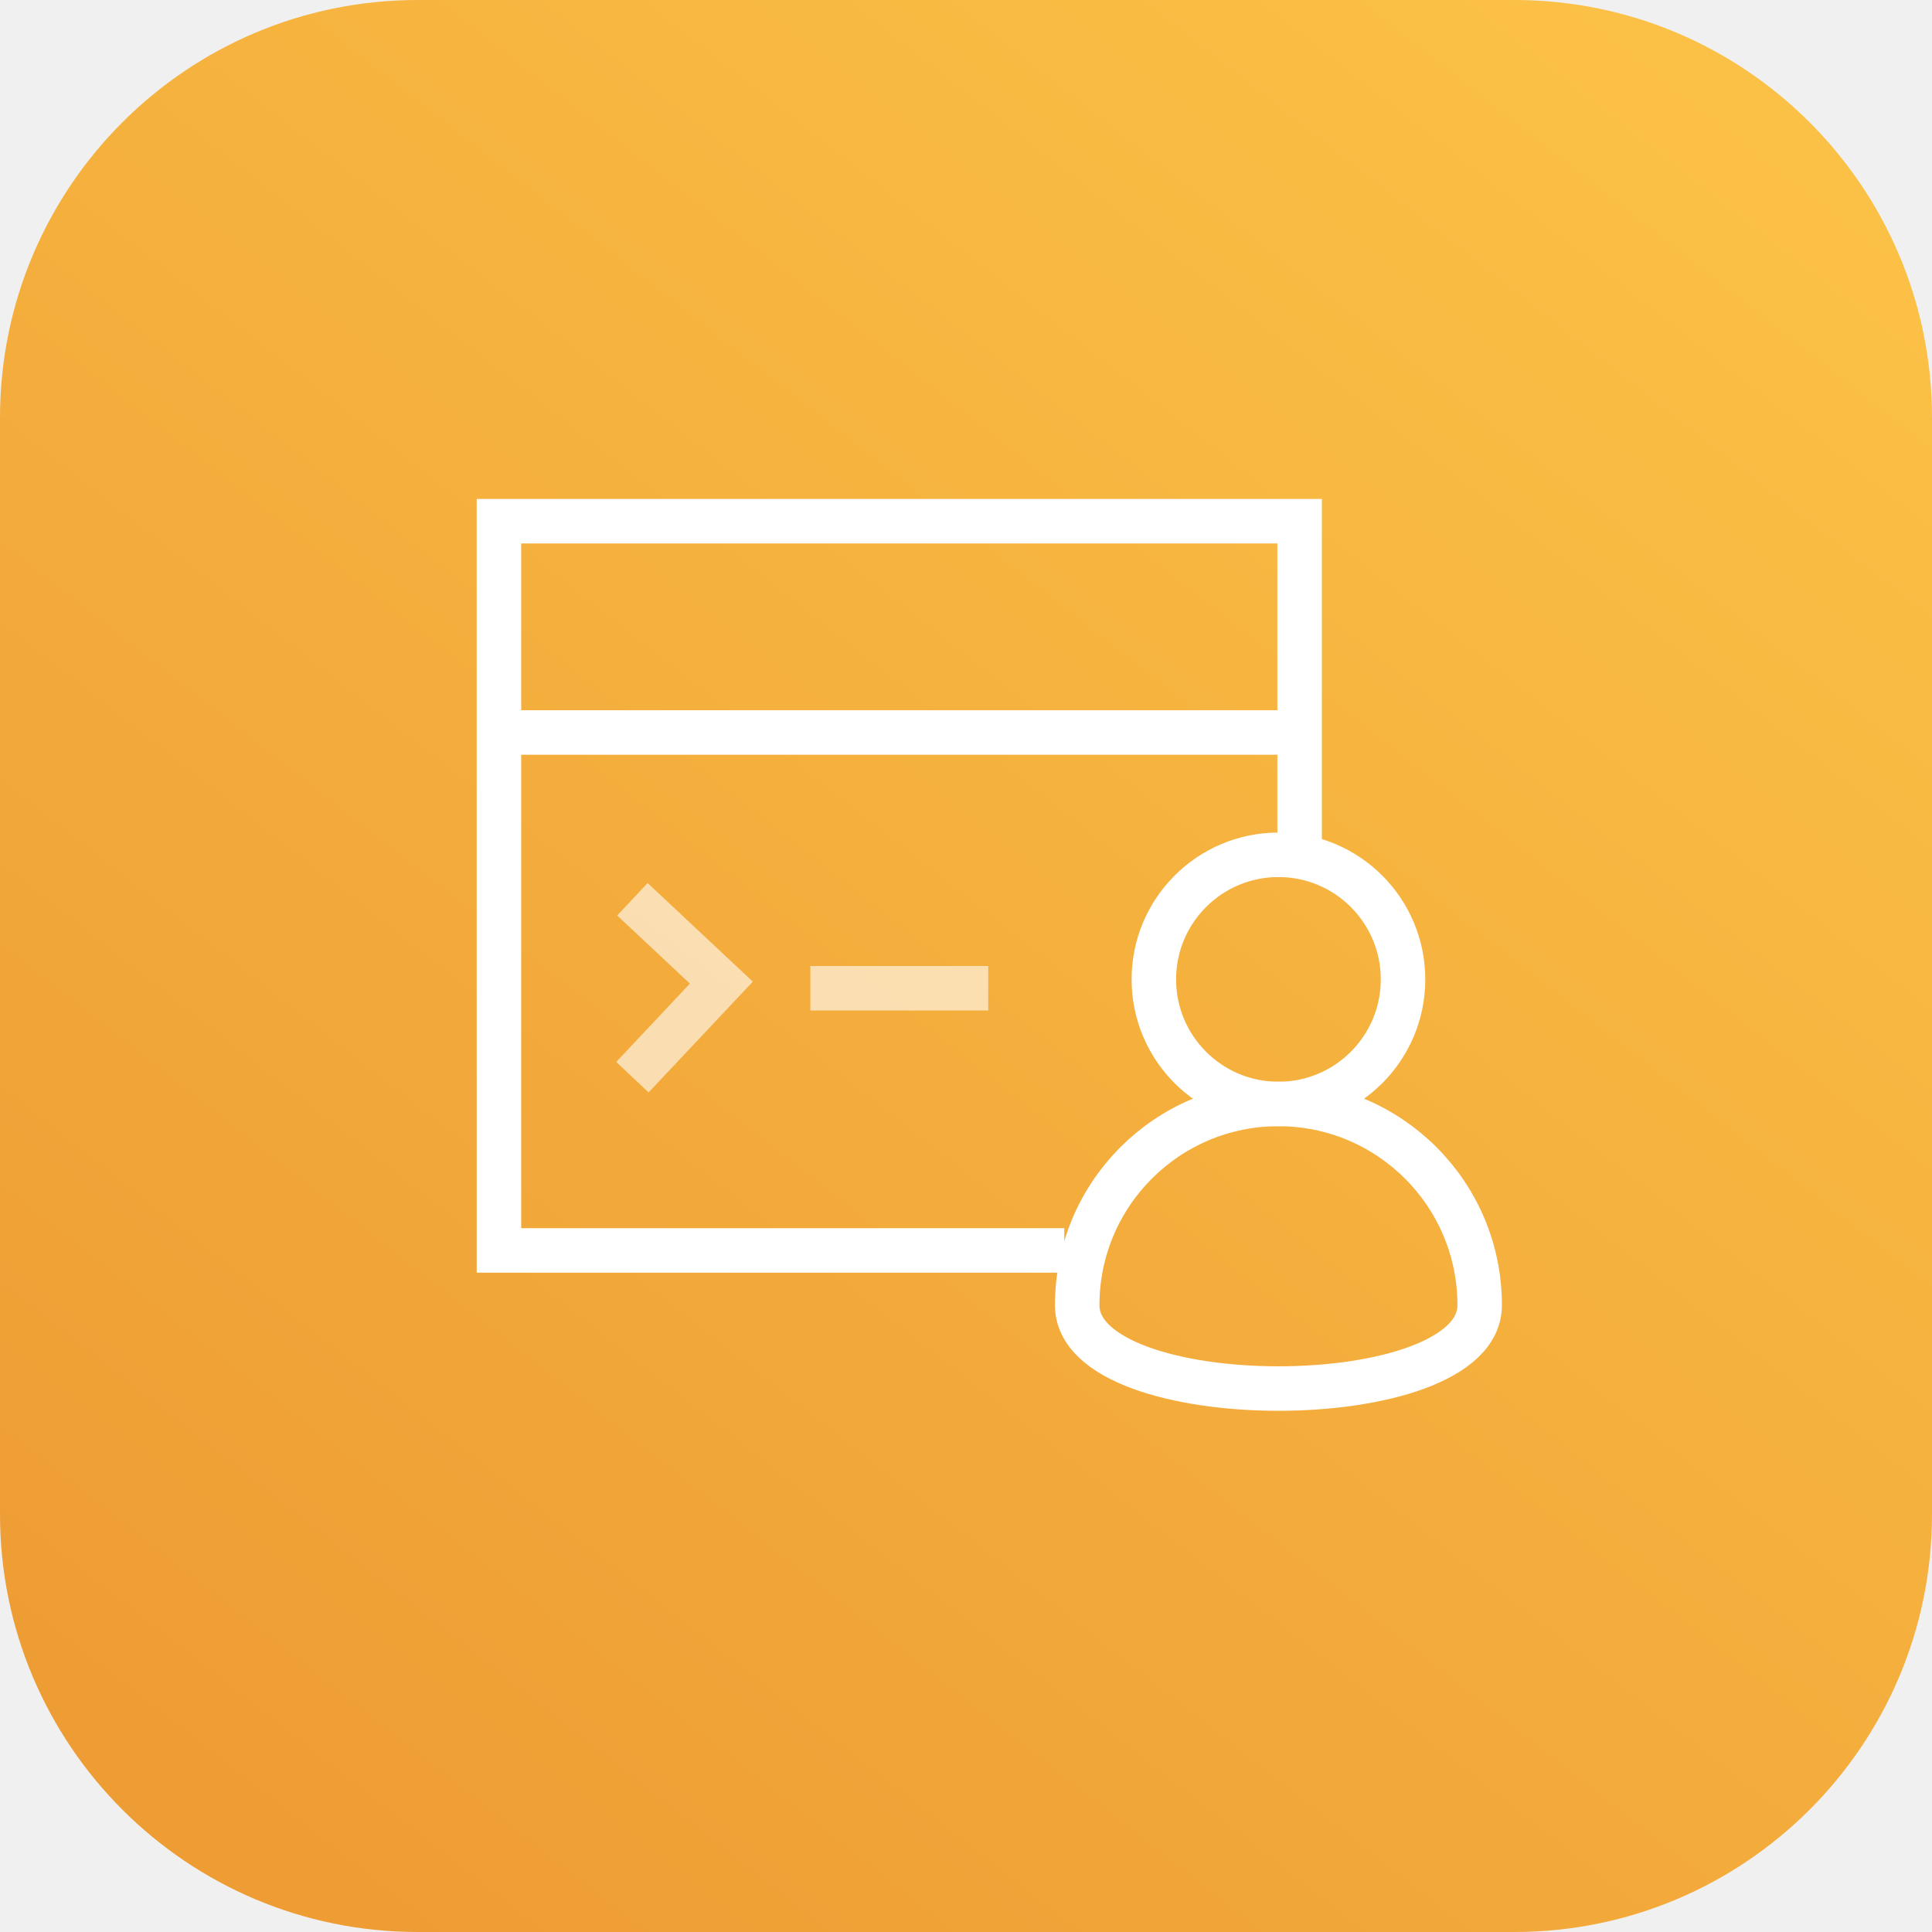
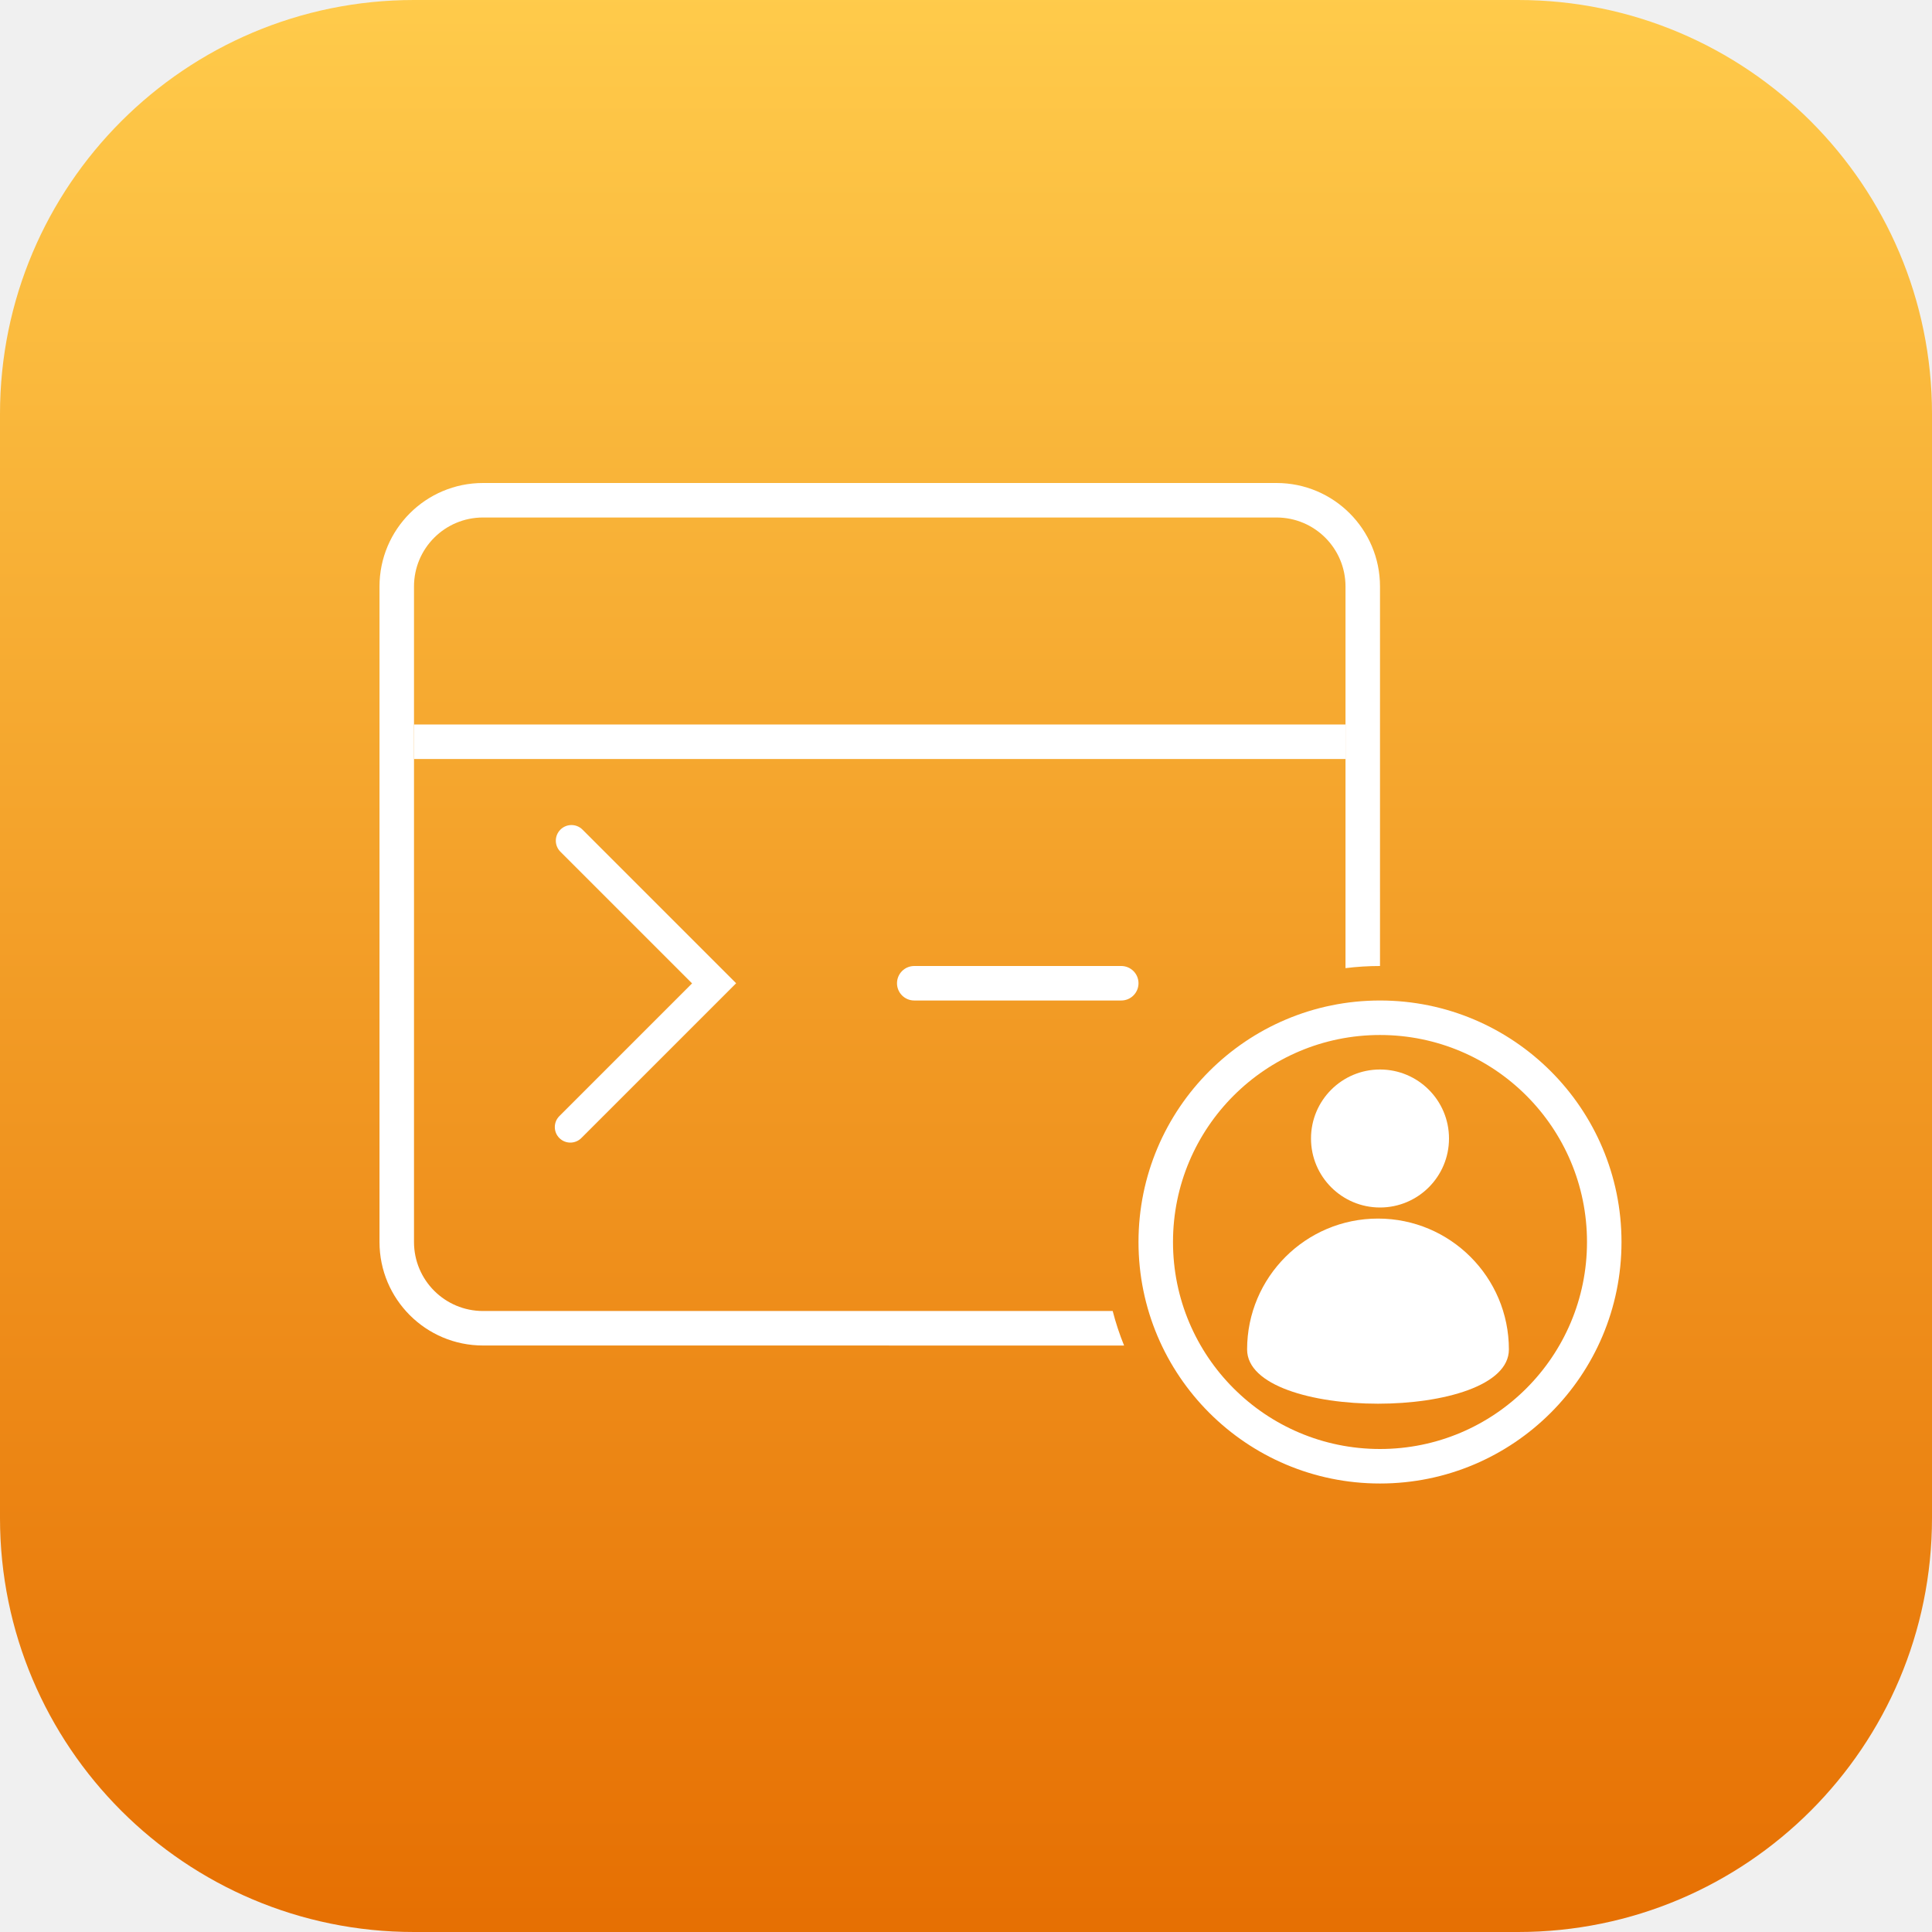
- <svg xmlns="http://www.w3.org/2000/svg" width="74px" height="74px" viewBox="0 0 74 74" version="1.1">
+ <svg xmlns="http://www.w3.org/2000/svg" width="56px" height="56px" viewBox="0 0 56 56" version="1.1">
  <defs>
-     <linearGradient x1="115.001%" y1="-20.234%" x2="14.899%" y2="107.562%" id="linearGradient-1">
-       <stop stop-color="#FFCC4B" offset="0%" />
-       <stop stop-color="#ED9A33" offset="100%" />
+     <linearGradient x1="50%" y1="0%" x2="50%" y2="100%" id="linearGradient-1">
+       <stop stop-color="#FFCB4B" offset="0%" />
+       <stop stop-color="#E66F02" offset="100%" />
    </linearGradient>
  </defs>
-   <g id="页面-1" stroke="none" stroke-width="1" fill="none" fill-rule="evenodd">
-     <g id="首页-上滑" transform="translate(-623, -759)">
-       <g id="编组" transform="translate(106, 203)">
-         <g id="问卷调查-+-问卷调查备份-+-问卷调查备份-2-蒙版" transform="translate(0, -1)">
-           <g id="编组-17" transform="translate(20, -42)">
-             <g id="加入我们" transform="translate(0, 553)">
-               <g id="编组-10备份" transform="translate(487, 36)">
-                 <g id="社区动态" transform="translate(10, 10)">
-                   <rect id="矩形" fill="url(#linearGradient-1)" x="0" y="0" width="74" height="74" rx="16" />
-                   <g id="编组-40" transform="translate(14, 14)">
-                     <rect id="矩形" x="0" y="0" width="46" height="46" />
-                     <g id="编组-33" transform="translate(5.111111, 5.962963)">
-                       <polyline id="路径" stroke="#FFFFFF" stroke-width="1.704" points="21.653 27.932 0 27.932 0 -2.76775496e-13 30.667 -2.76775496e-13 30.667 13.63" />
-                       <circle id="椭圆形" stroke="#FFFFFF" stroke-width="1.704" cx="29.856" cy="17.55" r="4.772" />
-                       <path d="M37.564,30.029 C37.564,25.772 34.113,22.321 29.856,22.321 C25.599,22.321 22.148,25.772 22.148,30.029 C22.148,34.286 37.564,34.286 37.564,30.029 Z" id="椭圆形备份-7" stroke="#FFFFFF" stroke-width="1.704" />
-                       <line x1="1.278" y1="8.093" x2="30.241" y2="8.093" id="直线-6" stroke="#FFFFFF" stroke-width="1.704" stroke-linecap="square" />
-                       <rect id="矩形" fill-opacity="0.6" fill="#FFFFFF" x="11.926" y="17.037" width="6.815" height="1.704" />
-                       <polyline id="路径-24备份" stroke-opacity="0.6" stroke="#FFFFFF" stroke-width="1.704" points="5.111 14.481 8.519 17.674 5.111 21.296" />
-                     </g>
-                   </g>
-                 </g>
-               </g>
-             </g>
-           </g>
-         </g>
+   <g id="icon/加入/社区动态" stroke="none" stroke-width="1" fill="none" fill-rule="evenodd">
+     <g id="图标">
+       <rect id="矩形" fill="url(#linearGradient-1)" x="0" y="0" width="56" height="56" rx="12" />
+       <g id="编组" transform="translate(11, 14)" fill="#FFFFFF">
+         <circle id="椭圆形" cx="29" cy="19" r="2" />
+         <path d="M32.736,25.115 C32.736,23.02 31.037,21.321 28.942,21.321 C26.847,21.321 25.148,23.02 25.148,25.115 C25.148,27.211 32.736,27.211 32.736,25.115 Z" id="椭圆形备份-7" />
+         <path d="M29,15 C32.866,15 36,18.134 36,22 C36,25.866 32.866,29 29,29 C25.134,29 22,25.866 22,22 C22,18.134 25.134,15 29,15 Z M29,16 C25.686,16 23,18.686 23,22 C23,25.314 25.686,28 29,28 C32.314,28 35,25.314 35,22 C35,18.686 32.314,16 29,16 Z" id="椭圆形" fill-rule="nonzero" />
+         <path d="M26,0 C27.657,0 29,1.343 29,3 L29,14 C28.661,14 28.328,14.021 28,14.062 L28,3 C28,1.895 27.105,1 26,1 L3,1 C1.895,1 1,1.895 1,3 L1,22 C1,23.105 1.895,24 3,24 L21.252,24 C21.34,24.343 21.451,24.677 21.582,25.001 L3,25 C1.343,25 0,23.657 0,22 L0,3 C0,1.343 1.343,0 3,0 L26,0 Z" id="形状结合" fill-rule="nonzero" />
+         <path d="M8.923,11.118 L8.923,17.464 C8.923,17.712 8.721,17.914 8.473,17.914 C8.224,17.914 8.023,17.712 8.023,17.464 L8.023,12.024 L8.023,12.024 L2.626,12.024 C2.375,12.024 2.173,11.822 2.173,11.571 C2.173,11.321 2.375,11.118 2.626,11.118 L8.923,11.118 L8.923,11.118 Z" id="路径" fill-rule="nonzero" transform="translate(5.5477, 14.5161) rotate(45) translate(-5.5477, -14.5161)" />
+         <path d="M22,14.5 C22,14.776 21.776,15 21.5,15 L15.5,15 C15.224,15 15,14.776 15,14.5 C15,14.224 15.224,14 15.5,14 L21.5,14 C21.776,14 22,14.224 22,14.5 Z" id="矩形" fill-rule="nonzero" />
+         <polygon id="矩形" points="1 7 28 7 28 8 1 8" />
      </g>
    </g>
  </g>
</svg>
